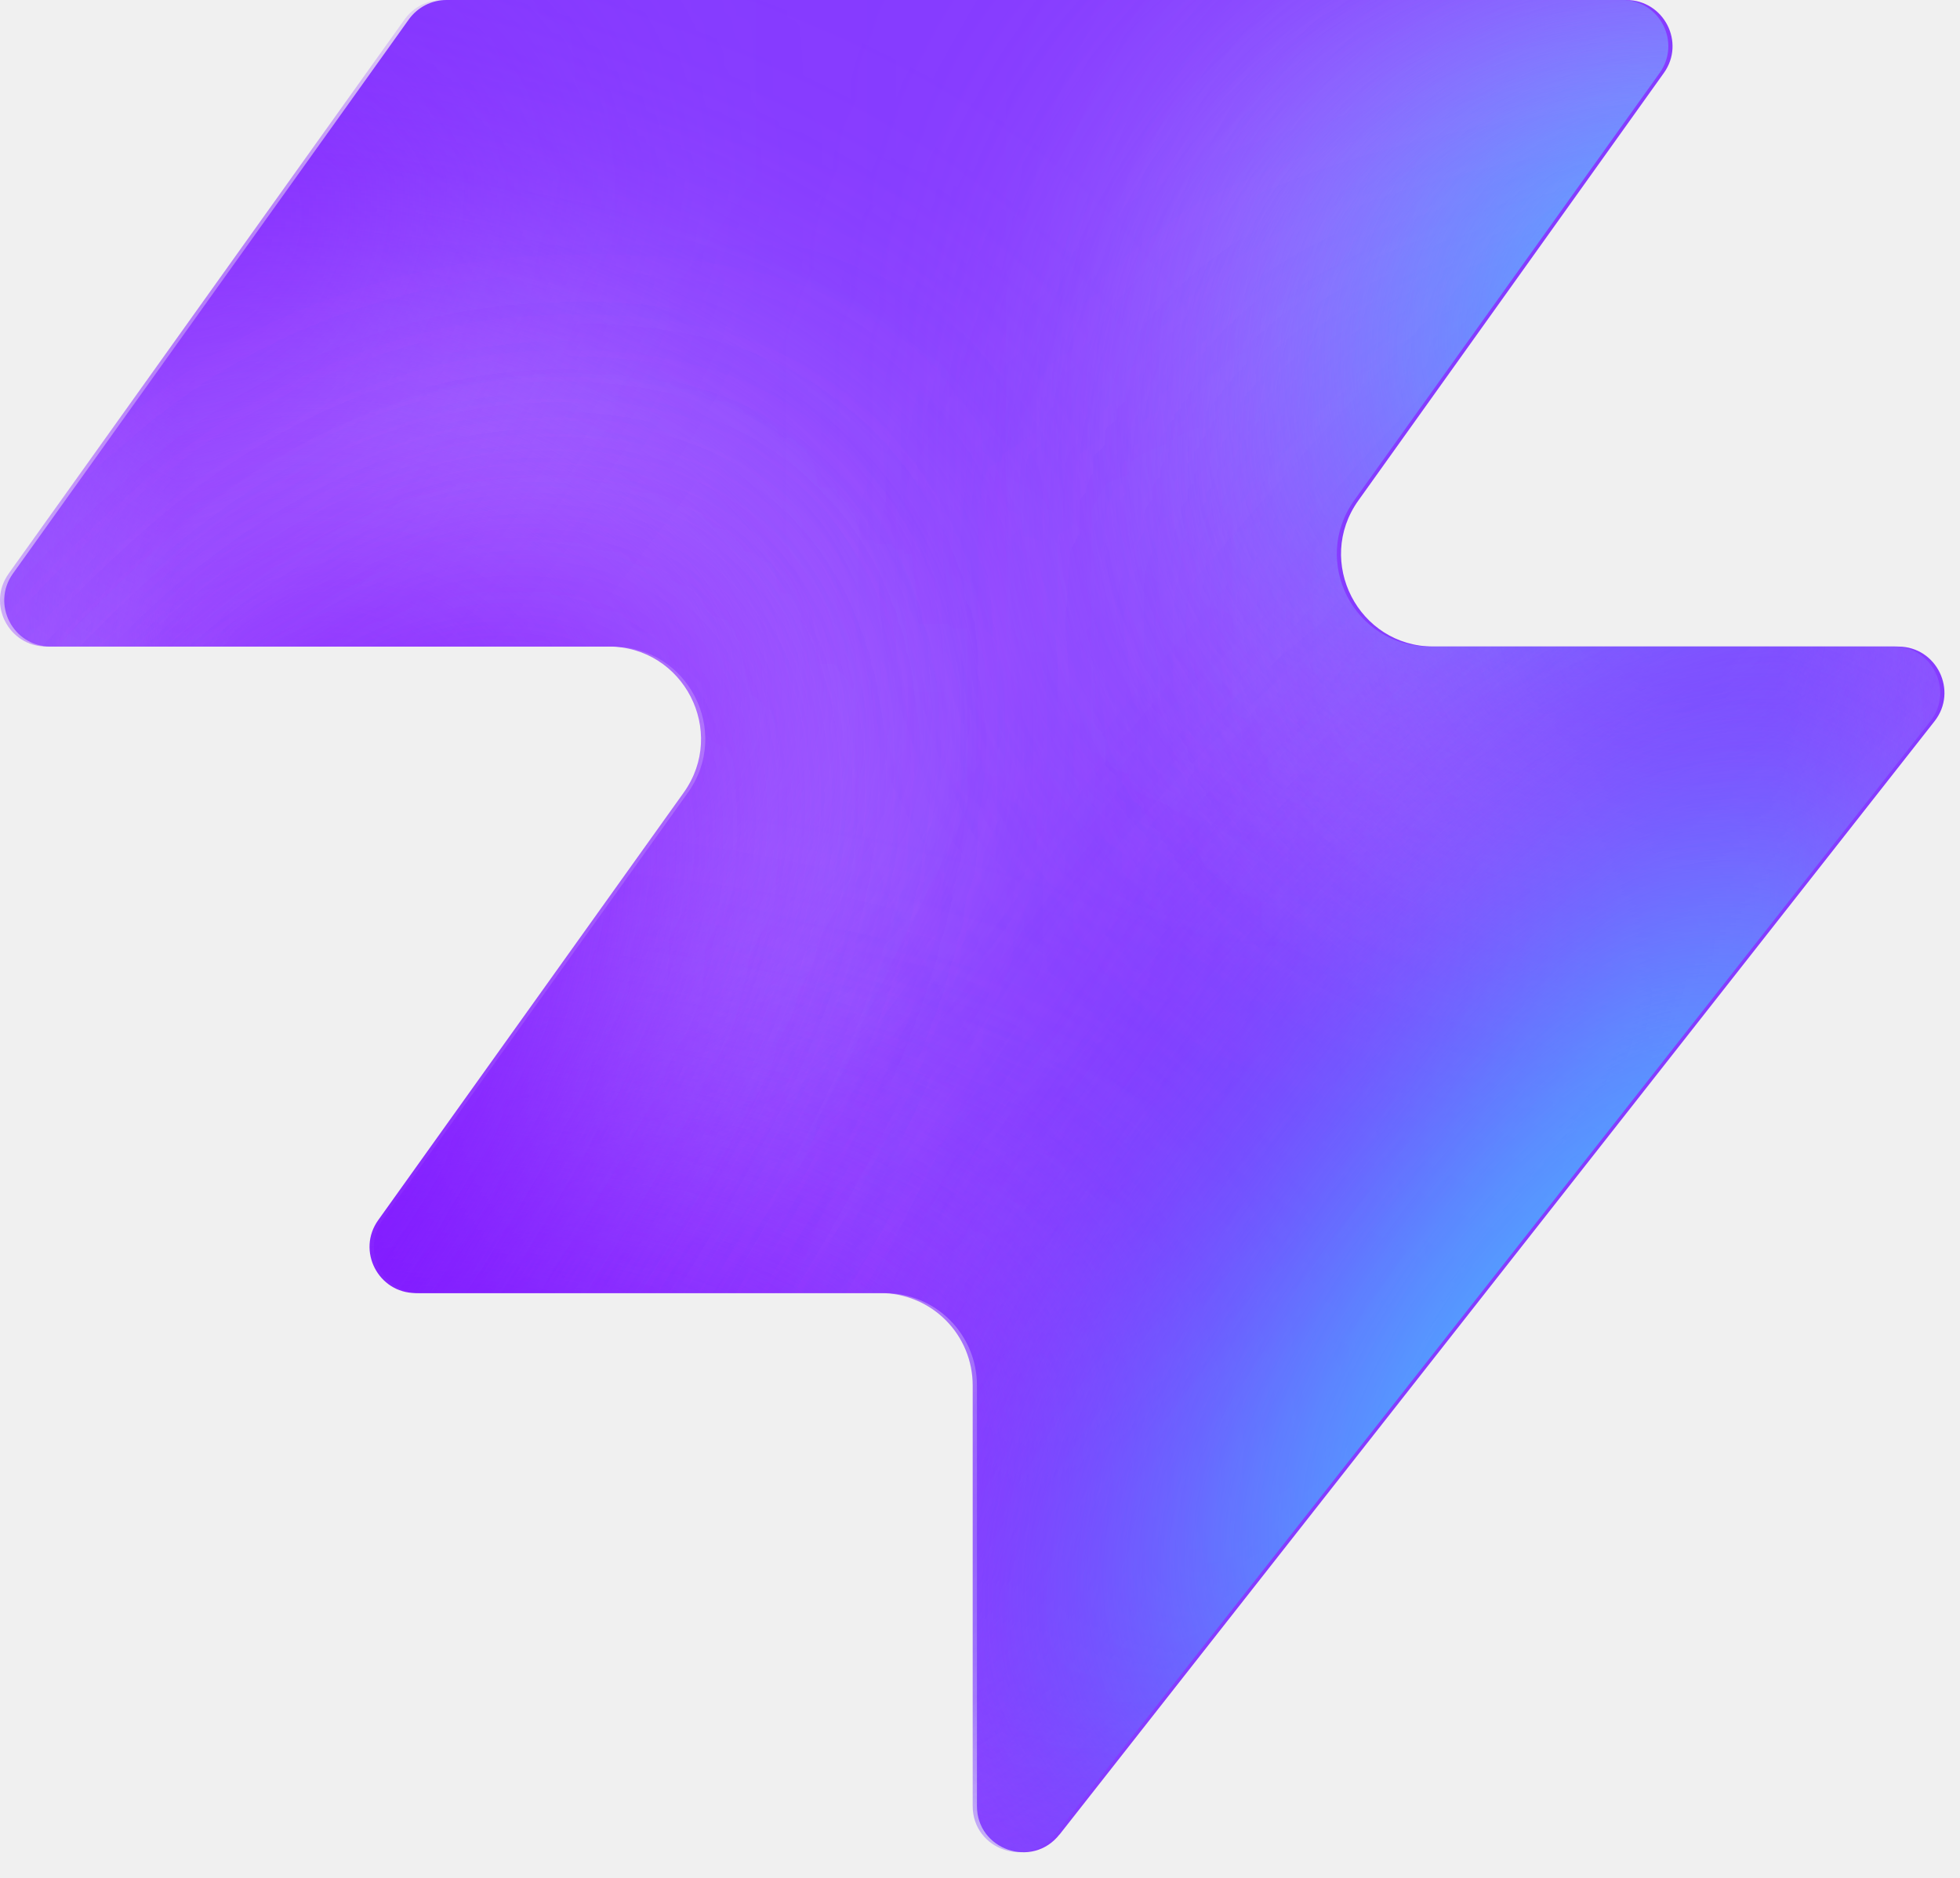
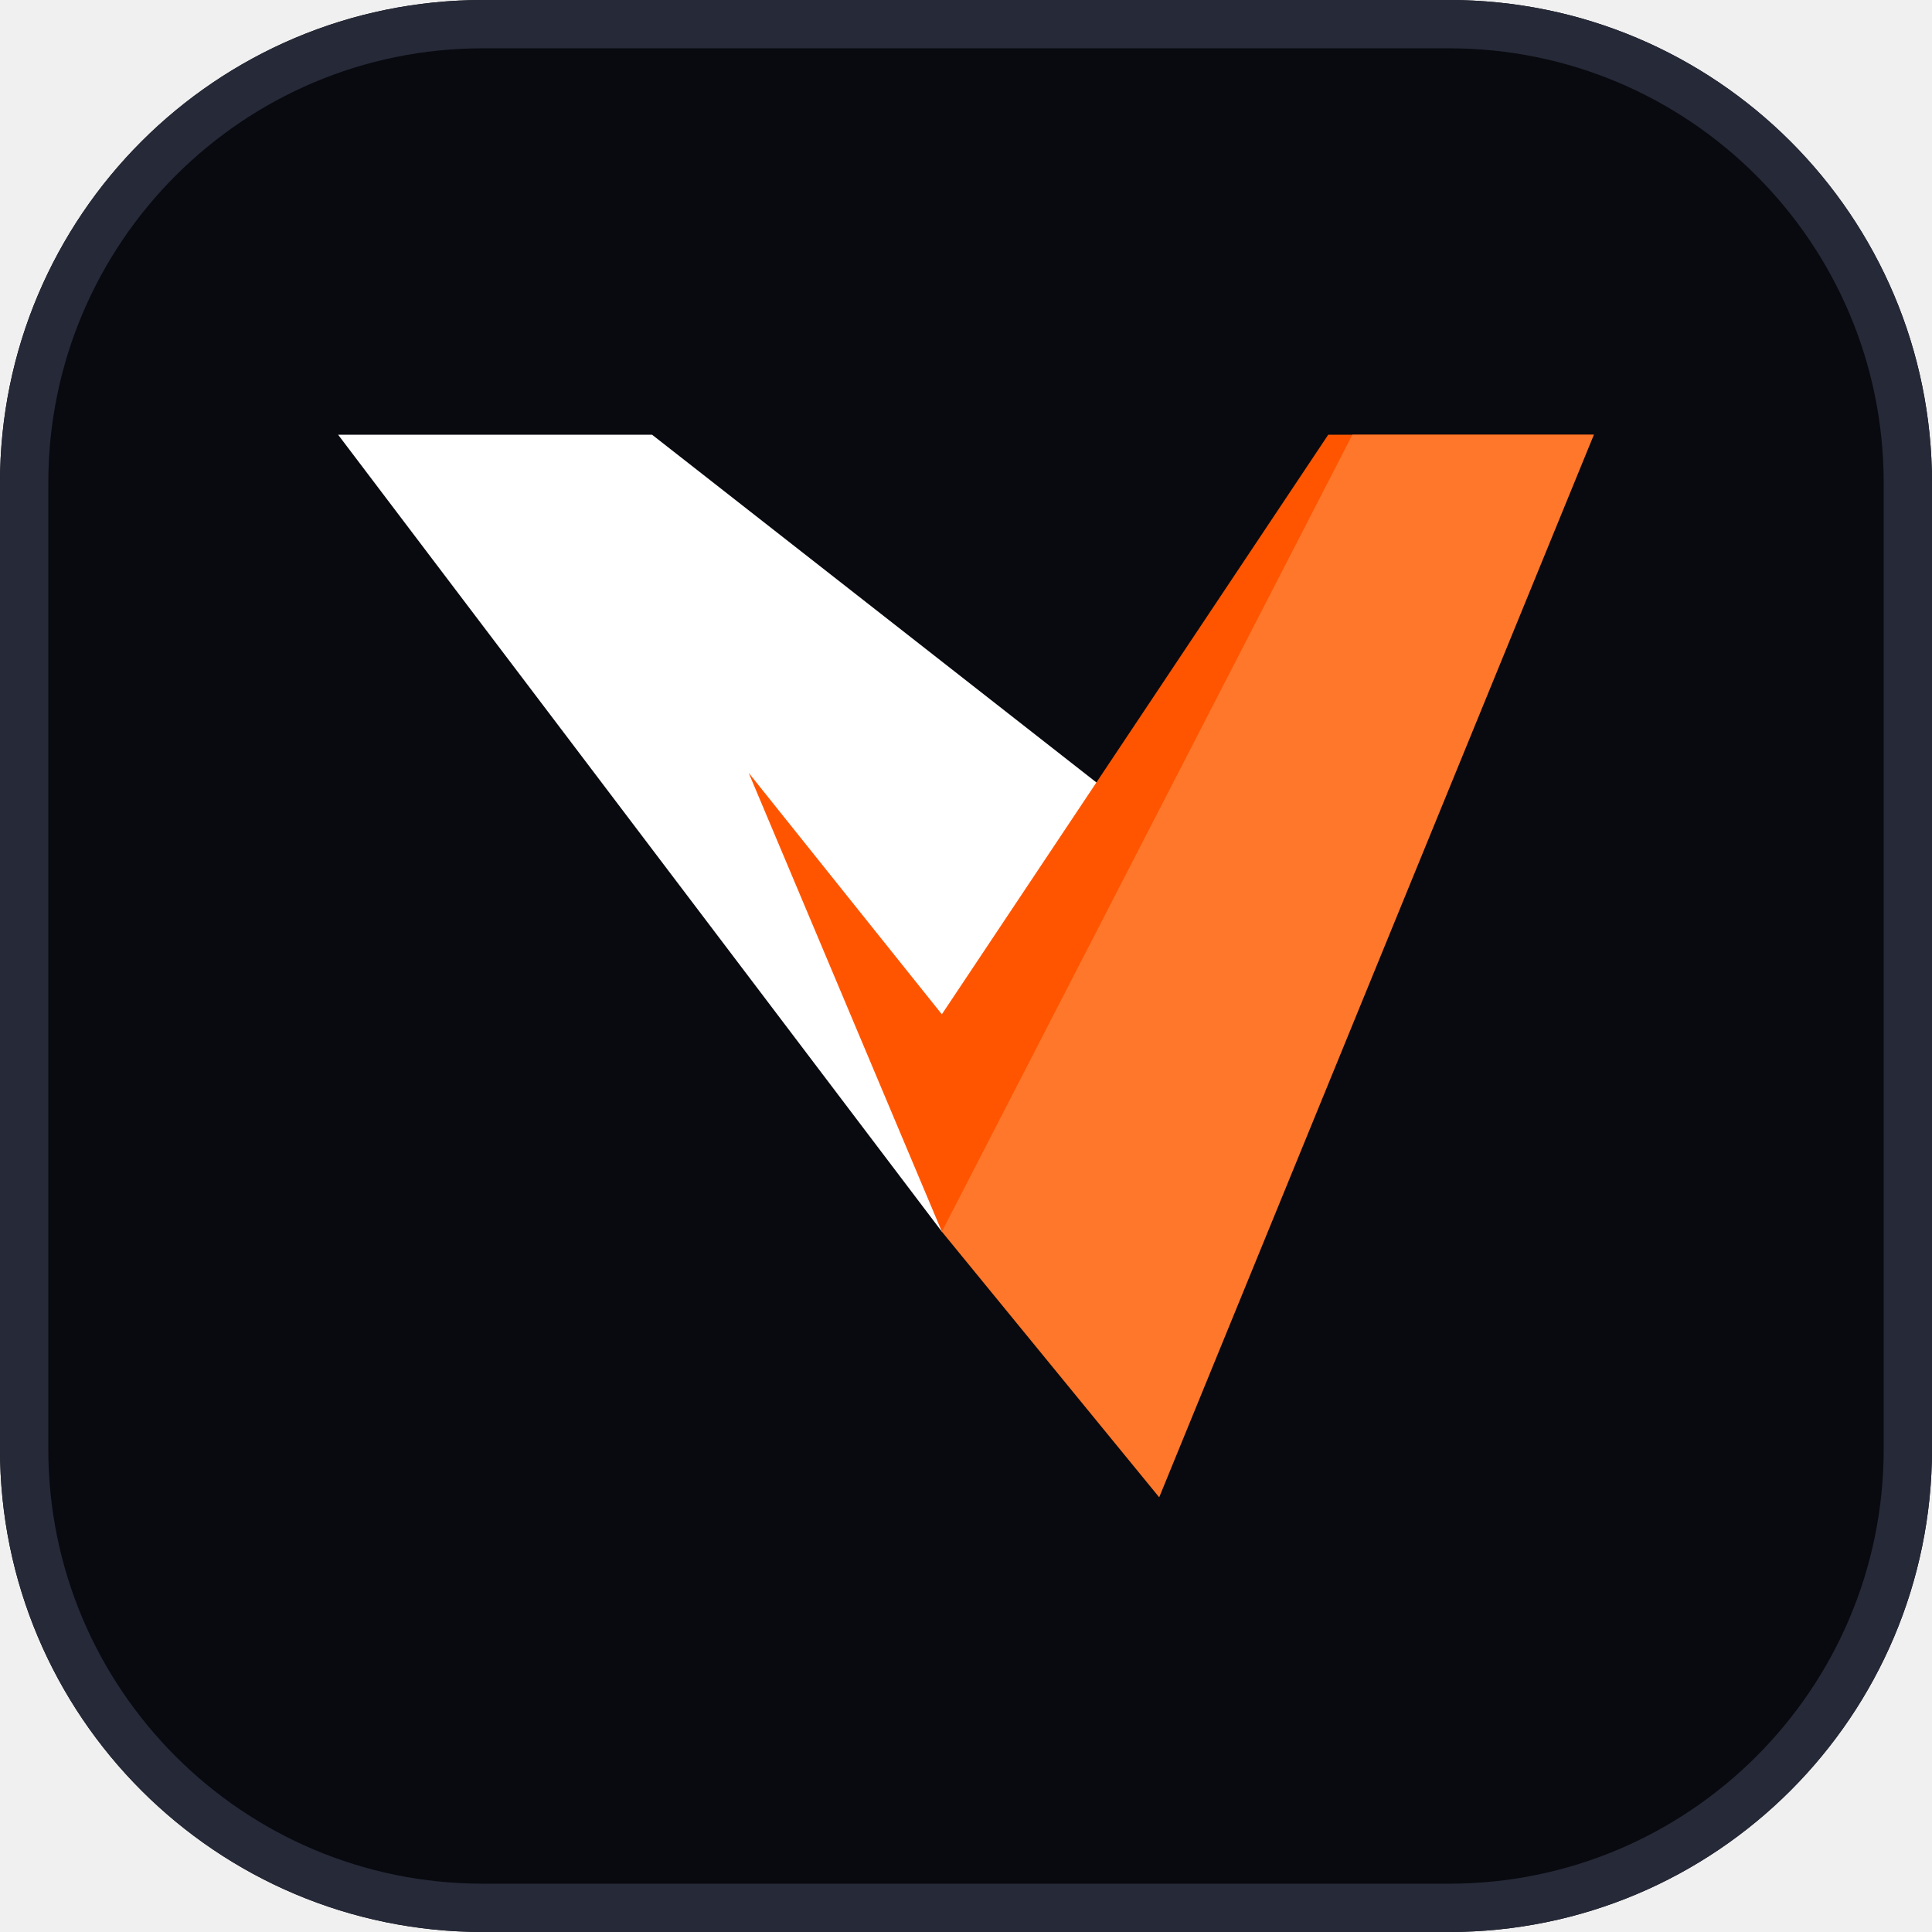
- <svg xmlns="http://www.w3.org/2000/svg" width="48" height="46" fill="none" viewBox="0 0 48 46">
-   <path fill="#863bff" d="M25.946 44.938c-.664.845-2.021.375-2.021-.698V33.937a2.26 2.26 0 0 0-2.262-2.262H10.287c-.92 0-1.456-1.04-.92-1.788l7.48-10.471c1.07-1.497 0-3.578-1.842-3.578H1.237c-.92 0-1.456-1.04-.92-1.788L10.013.474c.214-.297.556-.474.92-.474h28.894c.92 0 1.456 1.04.92 1.788l-7.48 10.471c-1.07 1.498 0 3.579 1.842 3.579h11.377c.943 0 1.473 1.088.89 1.83L25.947 44.94z" style="fill:#863bff;fill:color(display-p3 .525 .23 1);fill-opacity:1" />
-   <mask id="a" width="48" height="46" x="0" y="0" maskUnits="userSpaceOnUse" style="mask-type:alpha">
-     <path fill="#000" d="M25.842 44.938c-.664.844-2.021.375-2.021-.698V33.937a2.26 2.26 0 0 0-2.262-2.262H10.183c-.92 0-1.456-1.04-.92-1.788l7.48-10.471c1.07-1.498 0-3.579-1.842-3.579H1.133c-.92 0-1.456-1.04-.92-1.787L9.91.473c.214-.297.556-.474.92-.474h28.894c.92 0 1.456 1.04.92 1.788l-7.48 10.471c-1.07 1.498 0 3.578 1.842 3.578h11.377c.943 0 1.473 1.088.89 1.832L25.843 44.94z" style="fill:#000;fill-opacity:1" />
-   </mask>
-   <g mask="url(#a)">
-     <g filter="url(#b)">
-       <ellipse cx="5.508" cy="14.704" fill="#ede6ff" rx="5.508" ry="14.704" style="fill:#ede6ff;fill:color(display-p3 .927 .903 1);fill-opacity:1" transform="matrix(.00324 1 1 -.00324 -4.47 31.516)" />
-     </g>
-     <g filter="url(#c)">
-       <ellipse cx="10.399" cy="29.851" fill="#ede6ff" rx="10.399" ry="29.851" style="fill:#ede6ff;fill:color(display-p3 .927 .903 1);fill-opacity:1" transform="matrix(.00324 1 1 -.00324 -39.328 7.883)" />
-     </g>
-     <g filter="url(#d)">
-       <ellipse cx="5.508" cy="30.487" fill="#7e14ff" rx="5.508" ry="30.487" style="fill:#7e14ff;fill:color(display-p3 .492 .077 1);fill-opacity:1" transform="rotate(89.814 -25.913 -14.639)scale(1 -1)" />
-     </g>
-     <g filter="url(#e)">
-       <ellipse cx="5.508" cy="30.599" fill="#7e14ff" rx="5.508" ry="30.599" style="fill:#7e14ff;fill:color(display-p3 .492 .077 1);fill-opacity:1" transform="rotate(89.814 -32.644 -3.334)scale(1 -1)" />
-     </g>
-     <g filter="url(#f)">
-       <ellipse cx="5.508" cy="30.599" fill="#7e14ff" rx="5.508" ry="30.599" style="fill:#7e14ff;fill:color(display-p3 .492 .077 1);fill-opacity:1" transform="matrix(.00324 1 1 -.00324 -34.34 30.47)" />
-     </g>
-     <g filter="url(#g)">
-       <ellipse cx="14.072" cy="22.078" fill="#ede6ff" rx="14.072" ry="22.078" style="fill:#ede6ff;fill:color(display-p3 .927 .903 1);fill-opacity:1" transform="rotate(93.35 24.506 48.493)scale(-1 1)" />
-     </g>
-     <g filter="url(#h)">
-       <ellipse cx="3.47" cy="21.501" fill="#7e14ff" rx="3.47" ry="21.501" style="fill:#7e14ff;fill:color(display-p3 .492 .077 1);fill-opacity:1" transform="rotate(89.009 28.708 47.59)scale(-1 1)" />
-     </g>
-     <g filter="url(#i)">
-       <ellipse cx="3.47" cy="21.501" fill="#7e14ff" rx="3.47" ry="21.501" style="fill:#7e14ff;fill:color(display-p3 .492 .077 1);fill-opacity:1" transform="rotate(89.009 28.708 47.59)scale(-1 1)" />
-     </g>
-     <g filter="url(#j)">
-       <ellipse cx=".387" cy="8.972" fill="#7e14ff" rx="4.407" ry="29.108" style="fill:#7e14ff;fill:color(display-p3 .492 .077 1);fill-opacity:1" transform="rotate(39.51 .387 8.972)" />
-     </g>
-     <g filter="url(#k)">
-       <ellipse cx="47.523" cy="-6.092" fill="#7e14ff" rx="4.407" ry="29.108" style="fill:#7e14ff;fill:color(display-p3 .492 .077 1);fill-opacity:1" transform="rotate(37.892 47.523 -6.092)" />
-     </g>
-     <g filter="url(#l)">
-       <ellipse cx="41.412" cy="6.333" fill="#47bfff" rx="5.971" ry="9.665" style="fill:#47bfff;fill:color(display-p3 .28 .748 1);fill-opacity:1" transform="rotate(37.892 41.412 6.333)" />
-     </g>
-     <g filter="url(#m)">
-       <ellipse cx="-1.879" cy="38.332" fill="#7e14ff" rx="4.407" ry="29.108" style="fill:#7e14ff;fill:color(display-p3 .492 .077 1);fill-opacity:1" transform="rotate(37.892 -1.88 38.332)" />
-     </g>
-     <g filter="url(#n)">
-       <ellipse cx="-1.879" cy="38.332" fill="#7e14ff" rx="4.407" ry="29.108" style="fill:#7e14ff;fill:color(display-p3 .492 .077 1);fill-opacity:1" transform="rotate(37.892 -1.88 38.332)" />
-     </g>
-     <g filter="url(#o)">
-       <ellipse cx="35.651" cy="29.907" fill="#7e14ff" rx="4.407" ry="29.108" style="fill:#7e14ff;fill:color(display-p3 .492 .077 1);fill-opacity:1" transform="rotate(37.892 35.651 29.907)" />
-     </g>
-     <g filter="url(#p)">
-       <ellipse cx="38.418" cy="32.4" fill="#47bfff" rx="5.971" ry="15.297" style="fill:#47bfff;fill:color(display-p3 .28 .748 1);fill-opacity:1" transform="rotate(37.892 38.418 32.4)" />
-     </g>
-   </g>
-   <defs>
-     <filter id="b" width="60.045" height="41.654" x="-19.77" y="16.149" color-interpolation-filters="sRGB" filterUnits="userSpaceOnUse">
-       <feFlood flood-opacity="0" result="BackgroundImageFix" />
-       <feBlend in="SourceGraphic" in2="BackgroundImageFix" result="shape" />
-       <feGaussianBlur result="effect1_foregroundBlur_2002_17158" stdDeviation="7.659" />
-     </filter>
-     <filter id="c" width="90.34" height="51.437" x="-54.613" y="-7.533" color-interpolation-filters="sRGB" filterUnits="userSpaceOnUse">
-       <feFlood flood-opacity="0" result="BackgroundImageFix" />
-       <feBlend in="SourceGraphic" in2="BackgroundImageFix" result="shape" />
-       <feGaussianBlur result="effect1_foregroundBlur_2002_17158" stdDeviation="7.659" />
-     </filter>
-     <filter id="d" width="79.355" height="29.4" x="-49.64" y="2.03" color-interpolation-filters="sRGB" filterUnits="userSpaceOnUse">
-       <feFlood flood-opacity="0" result="BackgroundImageFix" />
-       <feBlend in="SourceGraphic" in2="BackgroundImageFix" result="shape" />
-       <feGaussianBlur result="effect1_foregroundBlur_2002_17158" stdDeviation="4.596" />
-     </filter>
-     <filter id="e" width="79.579" height="29.4" x="-45.045" y="20.029" color-interpolation-filters="sRGB" filterUnits="userSpaceOnUse">
-       <feFlood flood-opacity="0" result="BackgroundImageFix" />
-       <feBlend in="SourceGraphic" in2="BackgroundImageFix" result="shape" />
-       <feGaussianBlur result="effect1_foregroundBlur_2002_17158" stdDeviation="4.596" />
-     </filter>
-     <filter id="f" width="79.579" height="29.4" x="-43.513" y="21.178" color-interpolation-filters="sRGB" filterUnits="userSpaceOnUse">
-       <feFlood flood-opacity="0" result="BackgroundImageFix" />
-       <feBlend in="SourceGraphic" in2="BackgroundImageFix" result="shape" />
-       <feGaussianBlur result="effect1_foregroundBlur_2002_17158" stdDeviation="4.596" />
-     </filter>
-     <filter id="g" width="74.749" height="58.852" x="15.756" y="-17.901" color-interpolation-filters="sRGB" filterUnits="userSpaceOnUse">
-       <feFlood flood-opacity="0" result="BackgroundImageFix" />
-       <feBlend in="SourceGraphic" in2="BackgroundImageFix" result="shape" />
-       <feGaussianBlur result="effect1_foregroundBlur_2002_17158" stdDeviation="7.659" />
-     </filter>
-     <filter id="h" width="61.377" height="25.362" x="23.548" y="2.284" color-interpolation-filters="sRGB" filterUnits="userSpaceOnUse">
-       <feFlood flood-opacity="0" result="BackgroundImageFix" />
-       <feBlend in="SourceGraphic" in2="BackgroundImageFix" result="shape" />
-       <feGaussianBlur result="effect1_foregroundBlur_2002_17158" stdDeviation="4.596" />
-     </filter>
-     <filter id="i" width="61.377" height="25.362" x="23.548" y="2.284" color-interpolation-filters="sRGB" filterUnits="userSpaceOnUse">
-       <feFlood flood-opacity="0" result="BackgroundImageFix" />
-       <feBlend in="SourceGraphic" in2="BackgroundImageFix" result="shape" />
-       <feGaussianBlur result="effect1_foregroundBlur_2002_17158" stdDeviation="4.596" />
-     </filter>
-     <filter id="j" width="56.045" height="63.649" x="-27.636" y="-22.853" color-interpolation-filters="sRGB" filterUnits="userSpaceOnUse">
-       <feFlood flood-opacity="0" result="BackgroundImageFix" />
-       <feBlend in="SourceGraphic" in2="BackgroundImageFix" result="shape" />
-       <feGaussianBlur result="effect1_foregroundBlur_2002_17158" stdDeviation="4.596" />
-     </filter>
-     <filter id="k" width="54.814" height="64.646" x="20.116" y="-38.415" color-interpolation-filters="sRGB" filterUnits="userSpaceOnUse">
-       <feFlood flood-opacity="0" result="BackgroundImageFix" />
-       <feBlend in="SourceGraphic" in2="BackgroundImageFix" result="shape" />
-       <feGaussianBlur result="effect1_foregroundBlur_2002_17158" stdDeviation="4.596" />
-     </filter>
-     <filter id="l" width="33.541" height="35.313" x="24.641" y="-11.323" color-interpolation-filters="sRGB" filterUnits="userSpaceOnUse">
-       <feFlood flood-opacity="0" result="BackgroundImageFix" />
-       <feBlend in="SourceGraphic" in2="BackgroundImageFix" result="shape" />
-       <feGaussianBlur result="effect1_foregroundBlur_2002_17158" stdDeviation="4.596" />
-     </filter>
-     <filter id="m" width="54.814" height="64.646" x="-29.286" y="6.009" color-interpolation-filters="sRGB" filterUnits="userSpaceOnUse">
-       <feFlood flood-opacity="0" result="BackgroundImageFix" />
-       <feBlend in="SourceGraphic" in2="BackgroundImageFix" result="shape" />
-       <feGaussianBlur result="effect1_foregroundBlur_2002_17158" stdDeviation="4.596" />
-     </filter>
-     <filter id="n" width="54.814" height="64.646" x="-29.286" y="6.009" color-interpolation-filters="sRGB" filterUnits="userSpaceOnUse">
-       <feFlood flood-opacity="0" result="BackgroundImageFix" />
-       <feBlend in="SourceGraphic" in2="BackgroundImageFix" result="shape" />
-       <feGaussianBlur result="effect1_foregroundBlur_2002_17158" stdDeviation="4.596" />
-     </filter>
-     <filter id="o" width="54.814" height="64.646" x="8.244" y="-2.416" color-interpolation-filters="sRGB" filterUnits="userSpaceOnUse">
-       <feFlood flood-opacity="0" result="BackgroundImageFix" />
-       <feBlend in="SourceGraphic" in2="BackgroundImageFix" result="shape" />
-       <feGaussianBlur result="effect1_foregroundBlur_2002_17158" stdDeviation="4.596" />
-     </filter>
-     <filter id="p" width="39.409" height="43.623" x="18.713" y="10.588" color-interpolation-filters="sRGB" filterUnits="userSpaceOnUse">
-       <feFlood flood-opacity="0" result="BackgroundImageFix" />
-       <feBlend in="SourceGraphic" in2="BackgroundImageFix" result="shape" />
-       <feGaussianBlur result="effect1_foregroundBlur_2002_17158" stdDeviation="4.596" />
-     </filter>
-   </defs>
+ <svg xmlns="http://www.w3.org/2000/svg" viewBox="0 0 40 40" fill="none">
+   <rect width="40" height="40" rx="10" fill="#090A0F" />
+   <rect x="0.5" y="0.5" width="39" height="39" rx="9.5" stroke="#262938" stroke-width="1" />
+   <path d="M7 9L19.5 25.5L25 18L13.5 9H7Z" fill="#FFFFFF" />
+   <path d="M19.5 25.5L33 9H27.5L19.5 21L15.5 16L19.5 25.5Z" fill="#FF5500" />
+   <path d="M19.5 25.5L24 31L33 9H28L19.5 25.5Z" fill="#FF772A" />
</svg>
